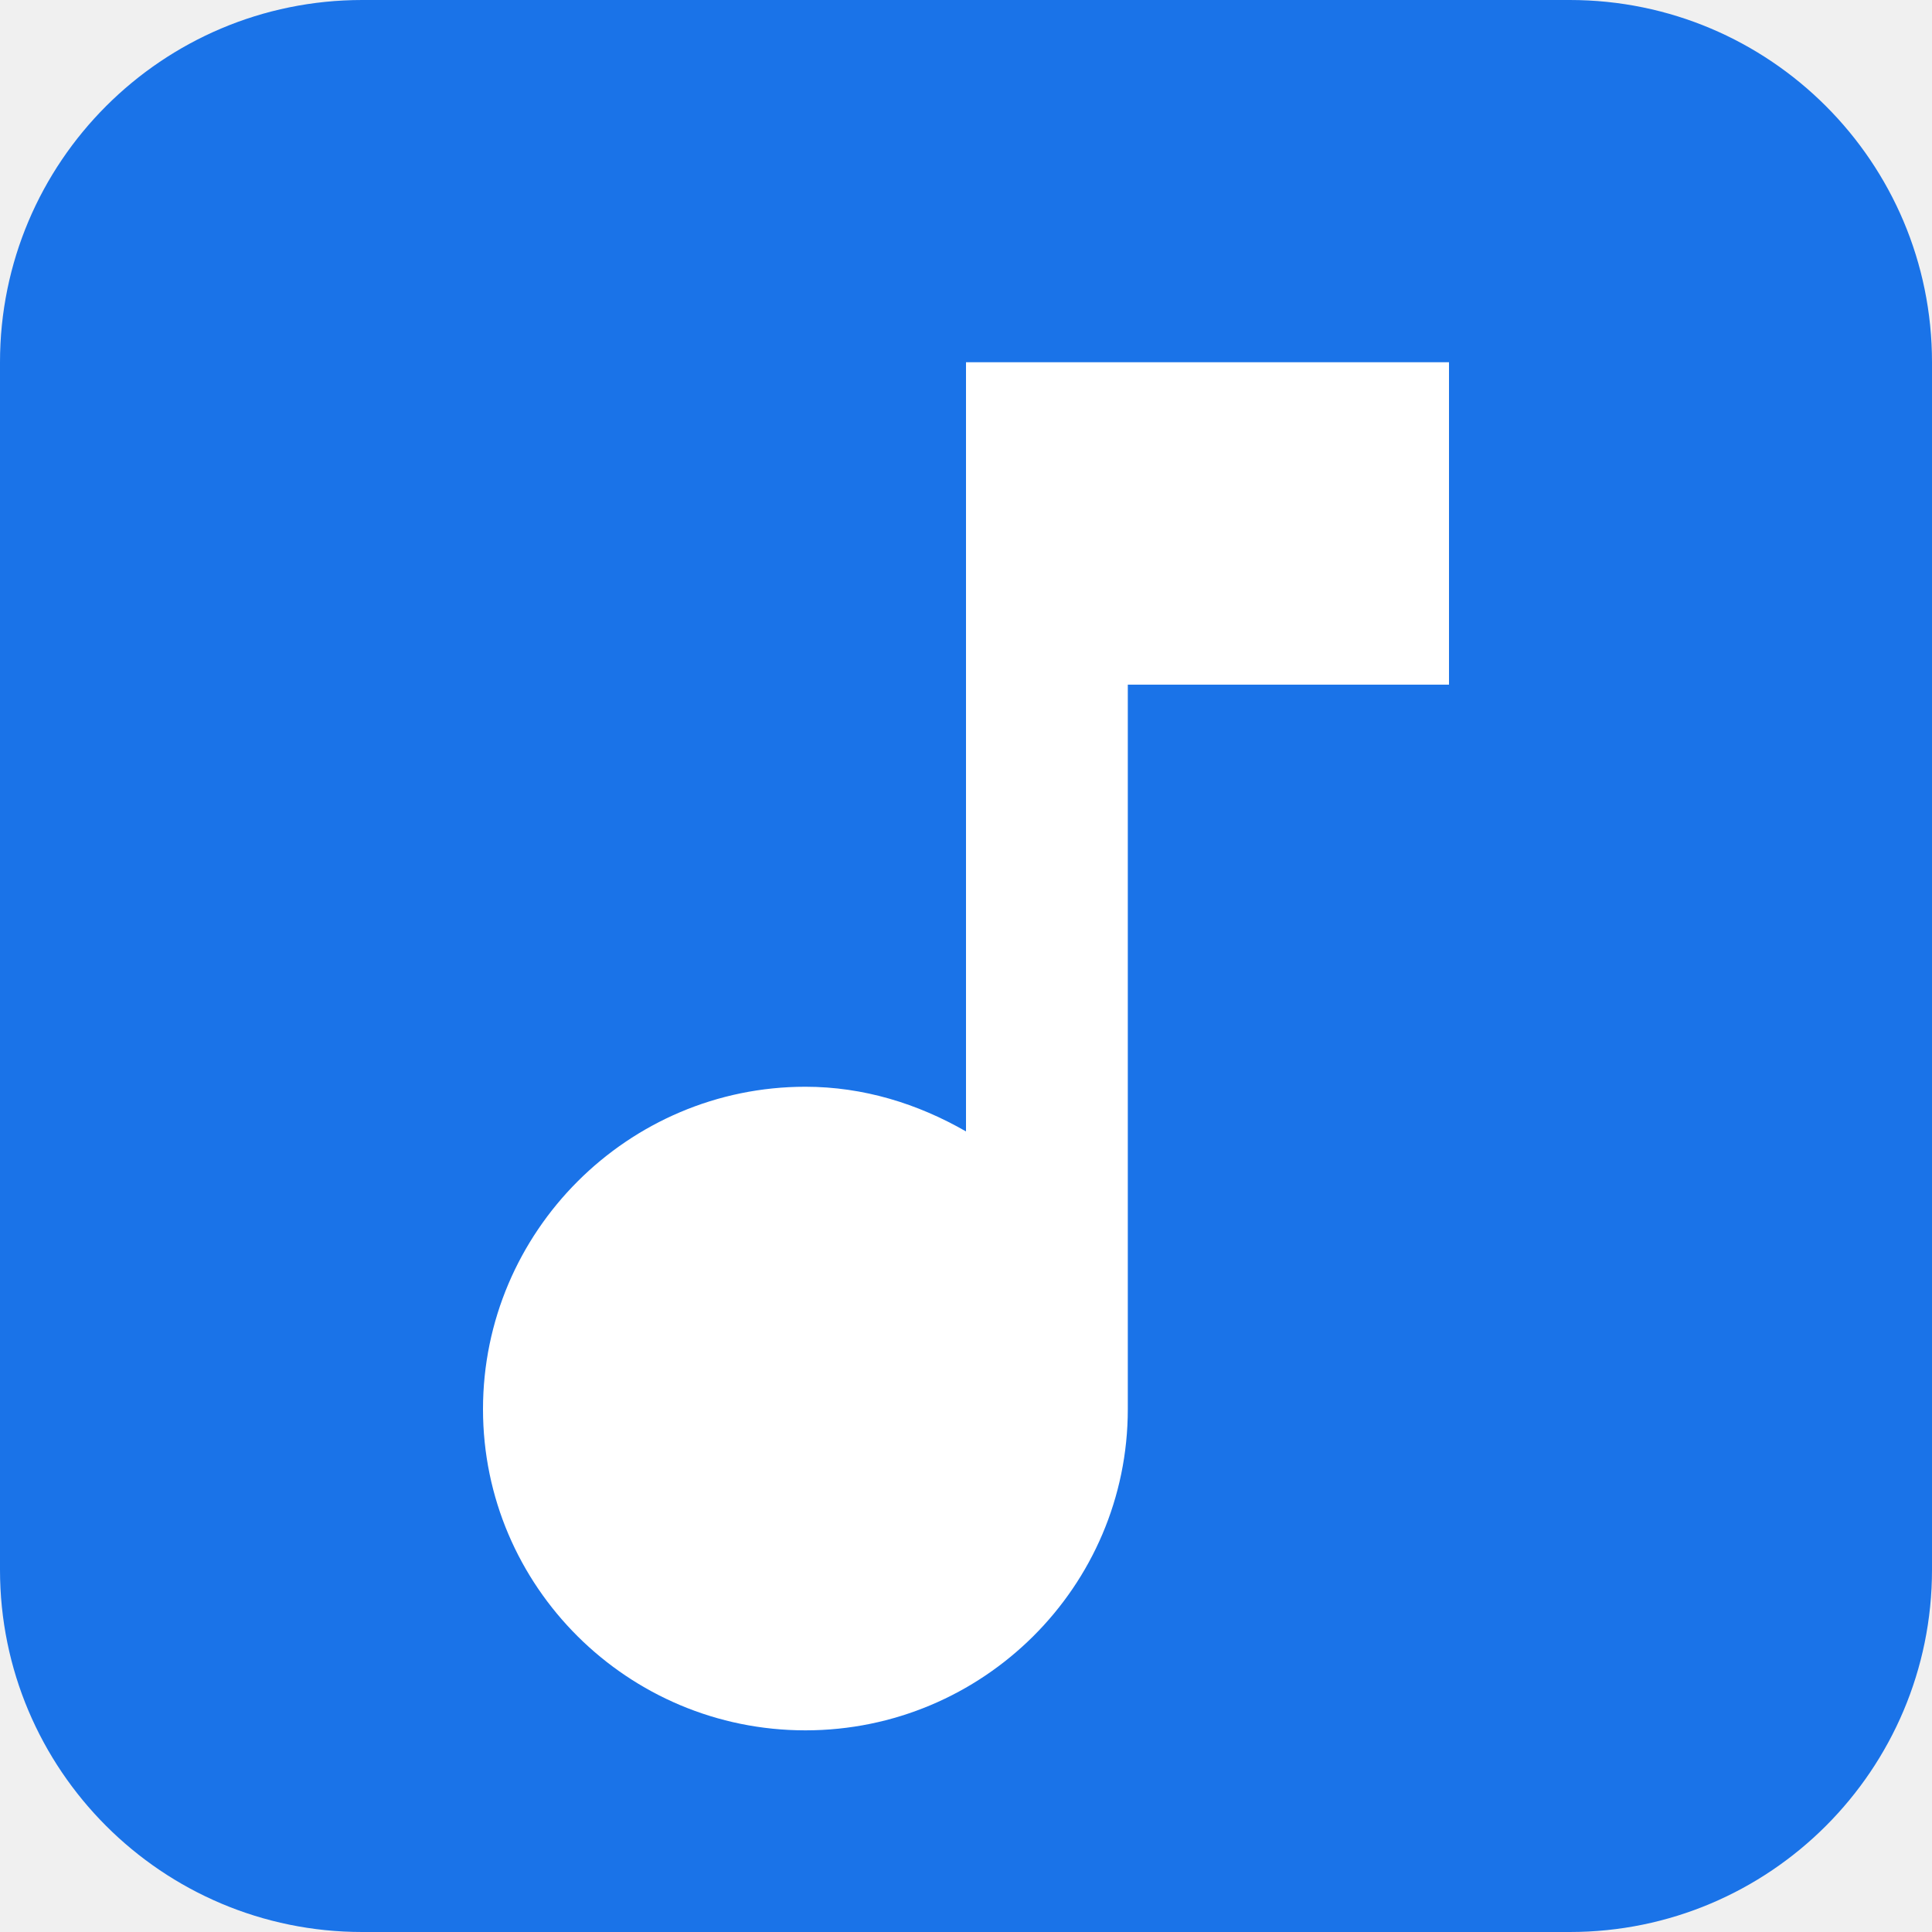
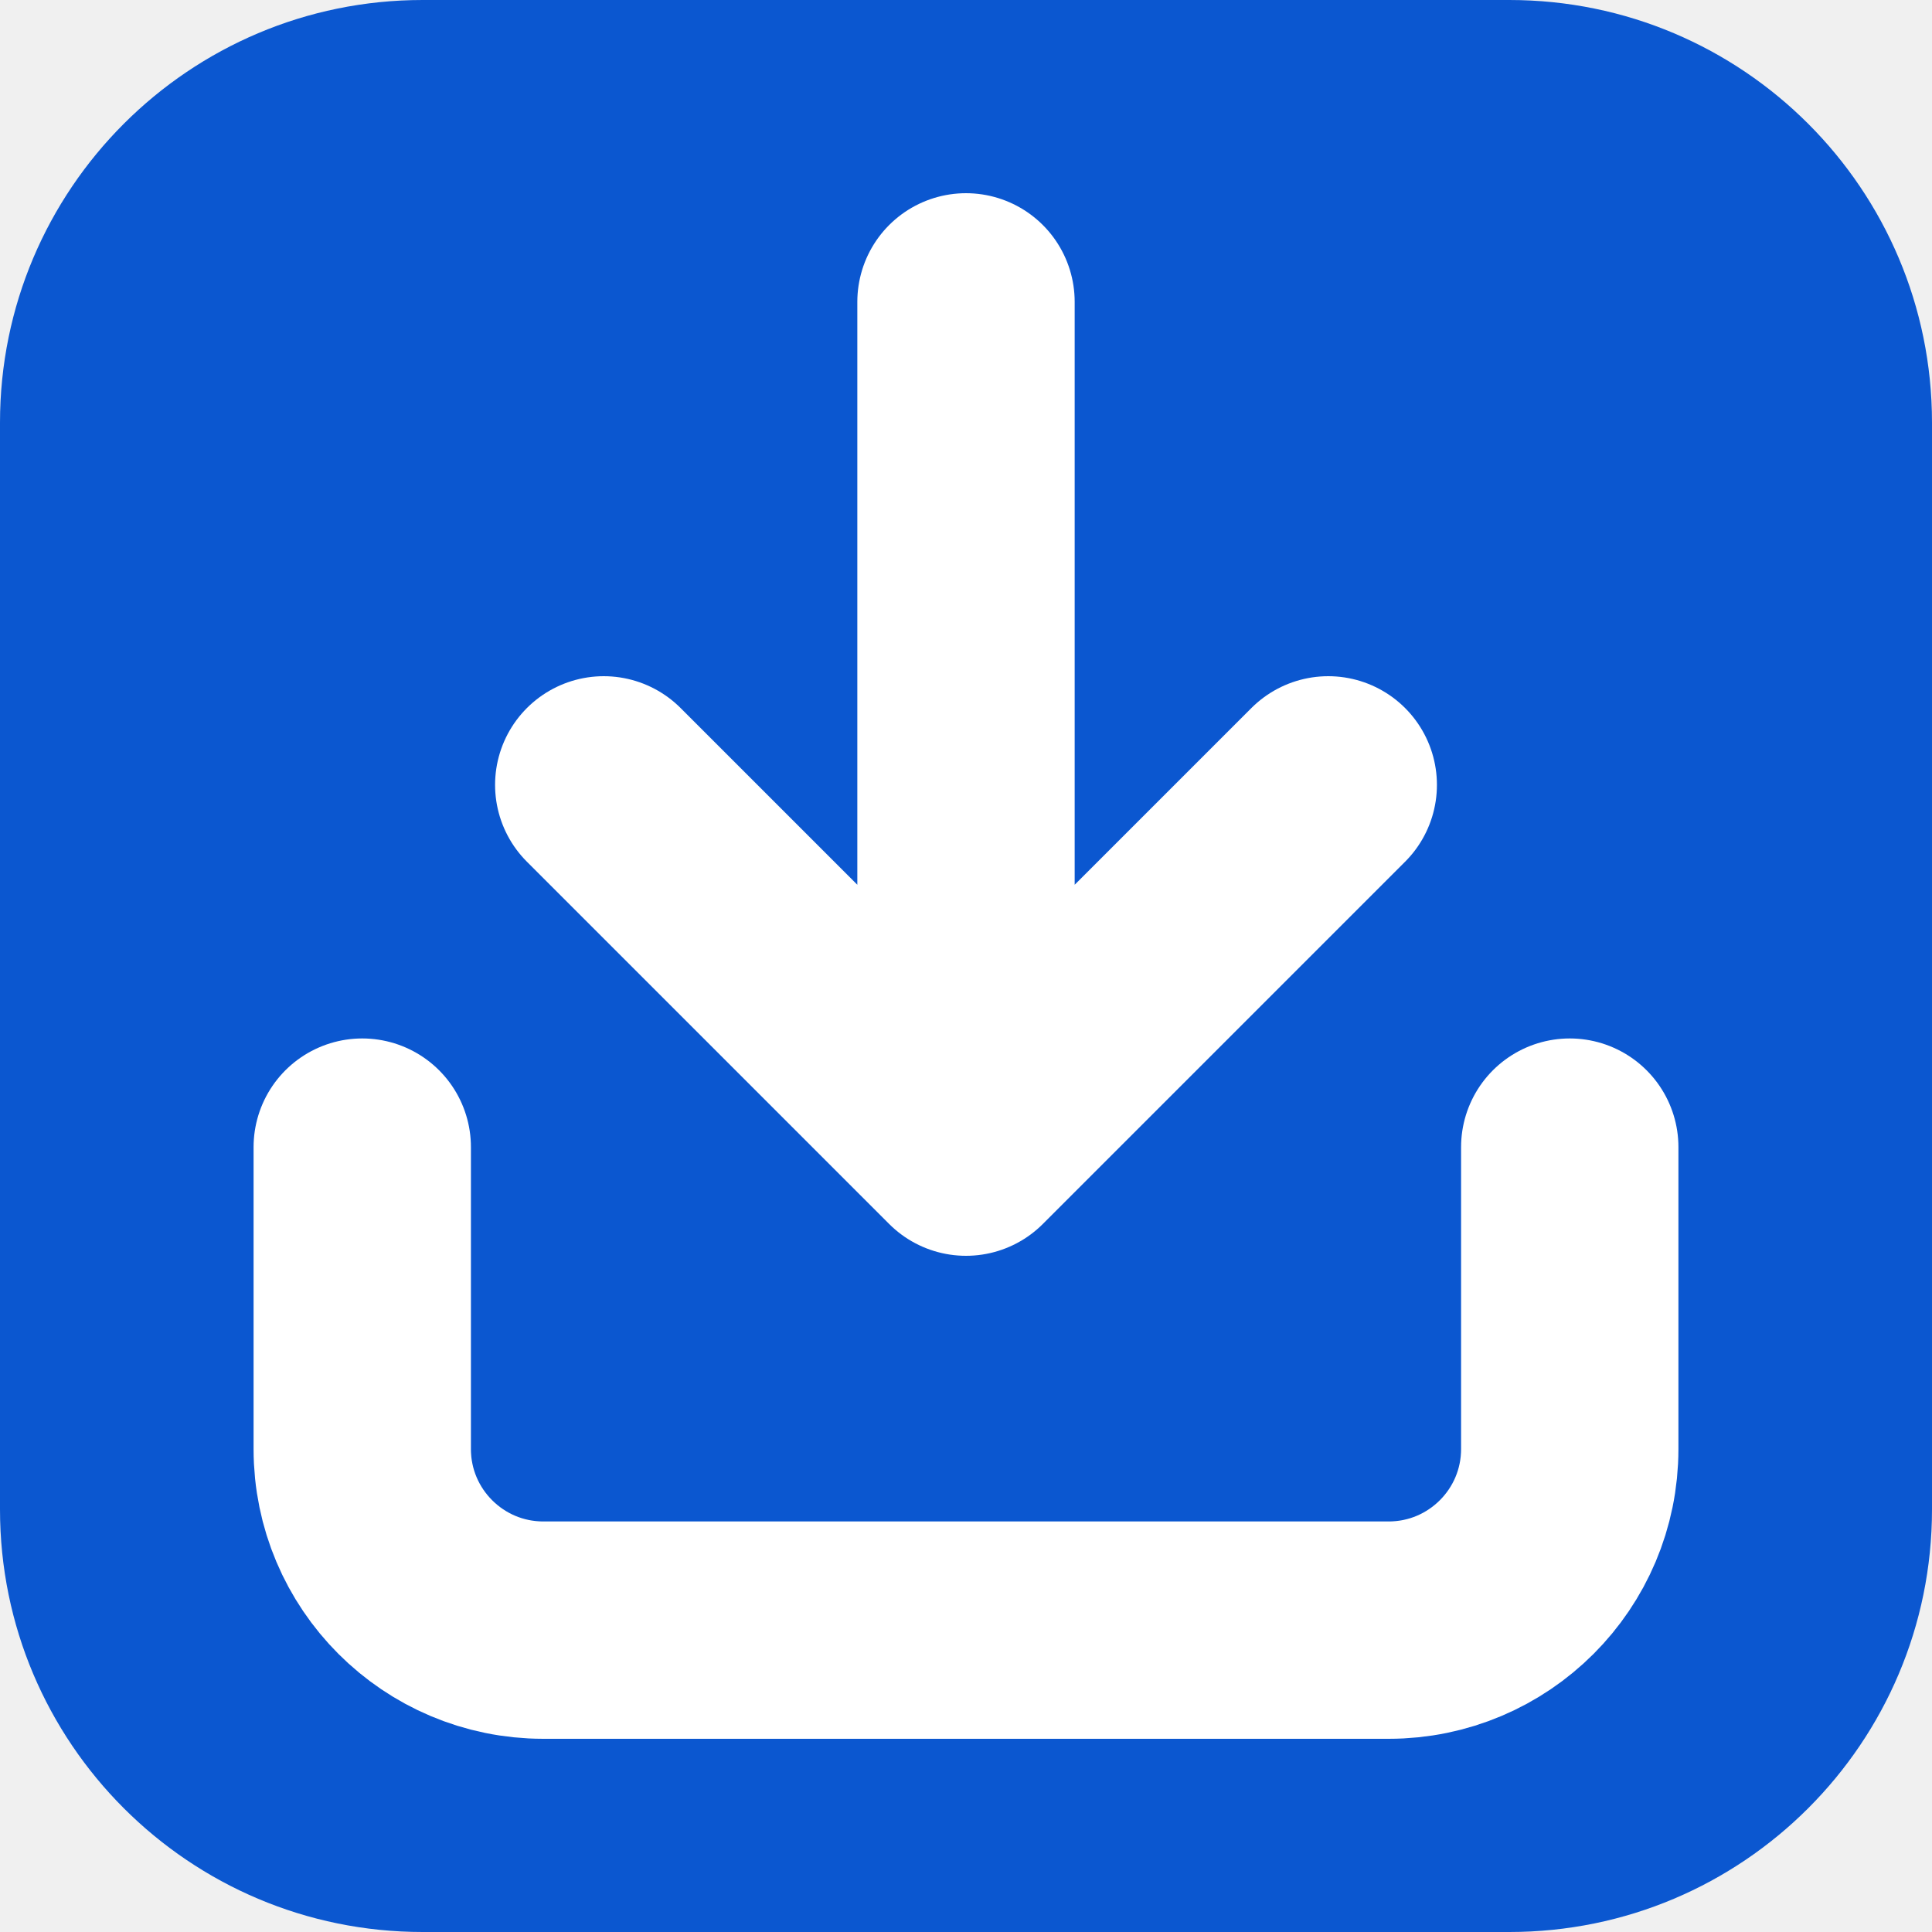
<svg xmlns="http://www.w3.org/2000/svg" width="16" height="16" viewBox="0 0 16 16">
-   <rect width="16" height="16" rx="3" fill="#1a73e8" />
-   <path d="M8 3v6.37c-.4-.23-.85-.37-1.33-.37-1.47 0-2.67 1.2-2.67 2.67s1.2 2.66 2.67 2.66 2.67-1.19 2.67-2.66V5.67h2.66V3H8z" fill="white" />
+   <rect width="16" height="16" rx="3.5" fill="#0b57d0" />
+   <path d="M8 2.5v6.5M5 6.5l3 3 3-3" fill="none" stroke="#ffffff" stroke-width="1.8" stroke-linecap="round" stroke-linejoin="round" />
+   <path d="M3 9.5v2.5a1.5 1.5 0 0 0 1.5 1.5h7a1.5 1.5 0 0 0 1.5-1.5V9.5" fill="none" stroke="#ffffff" stroke-width="1.8" stroke-linecap="round" stroke-linejoin="round" />
</svg>
